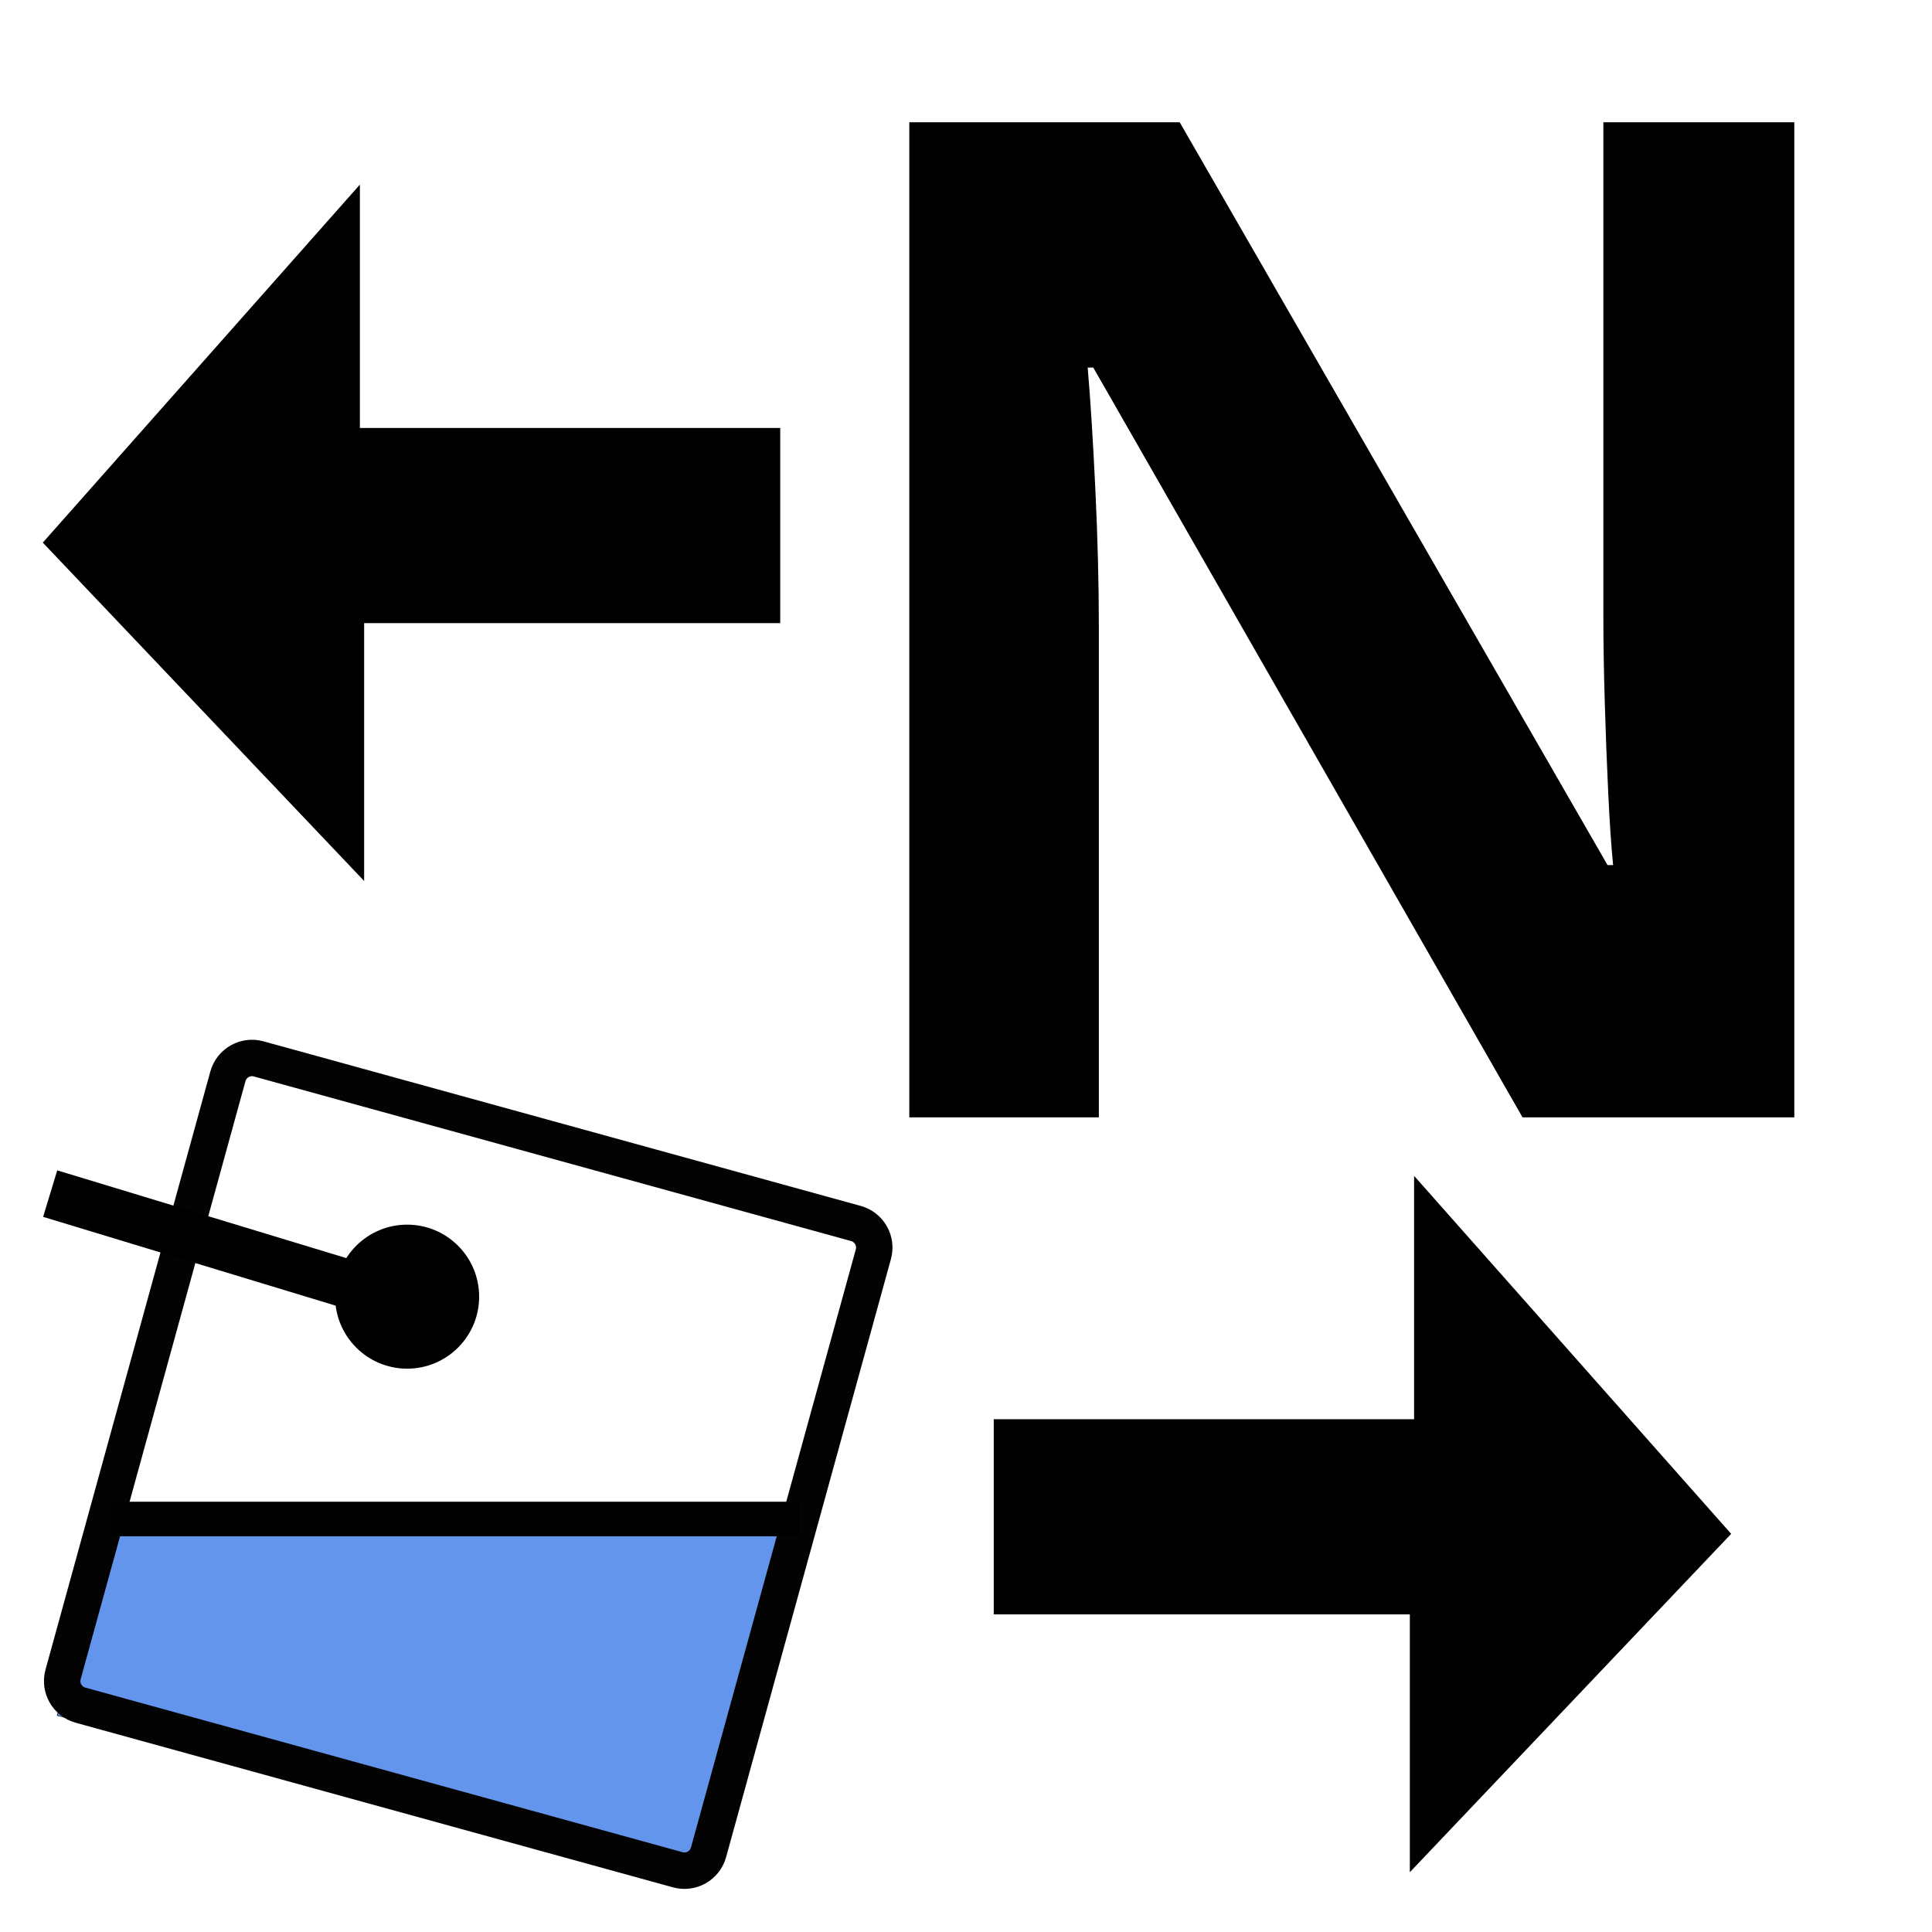
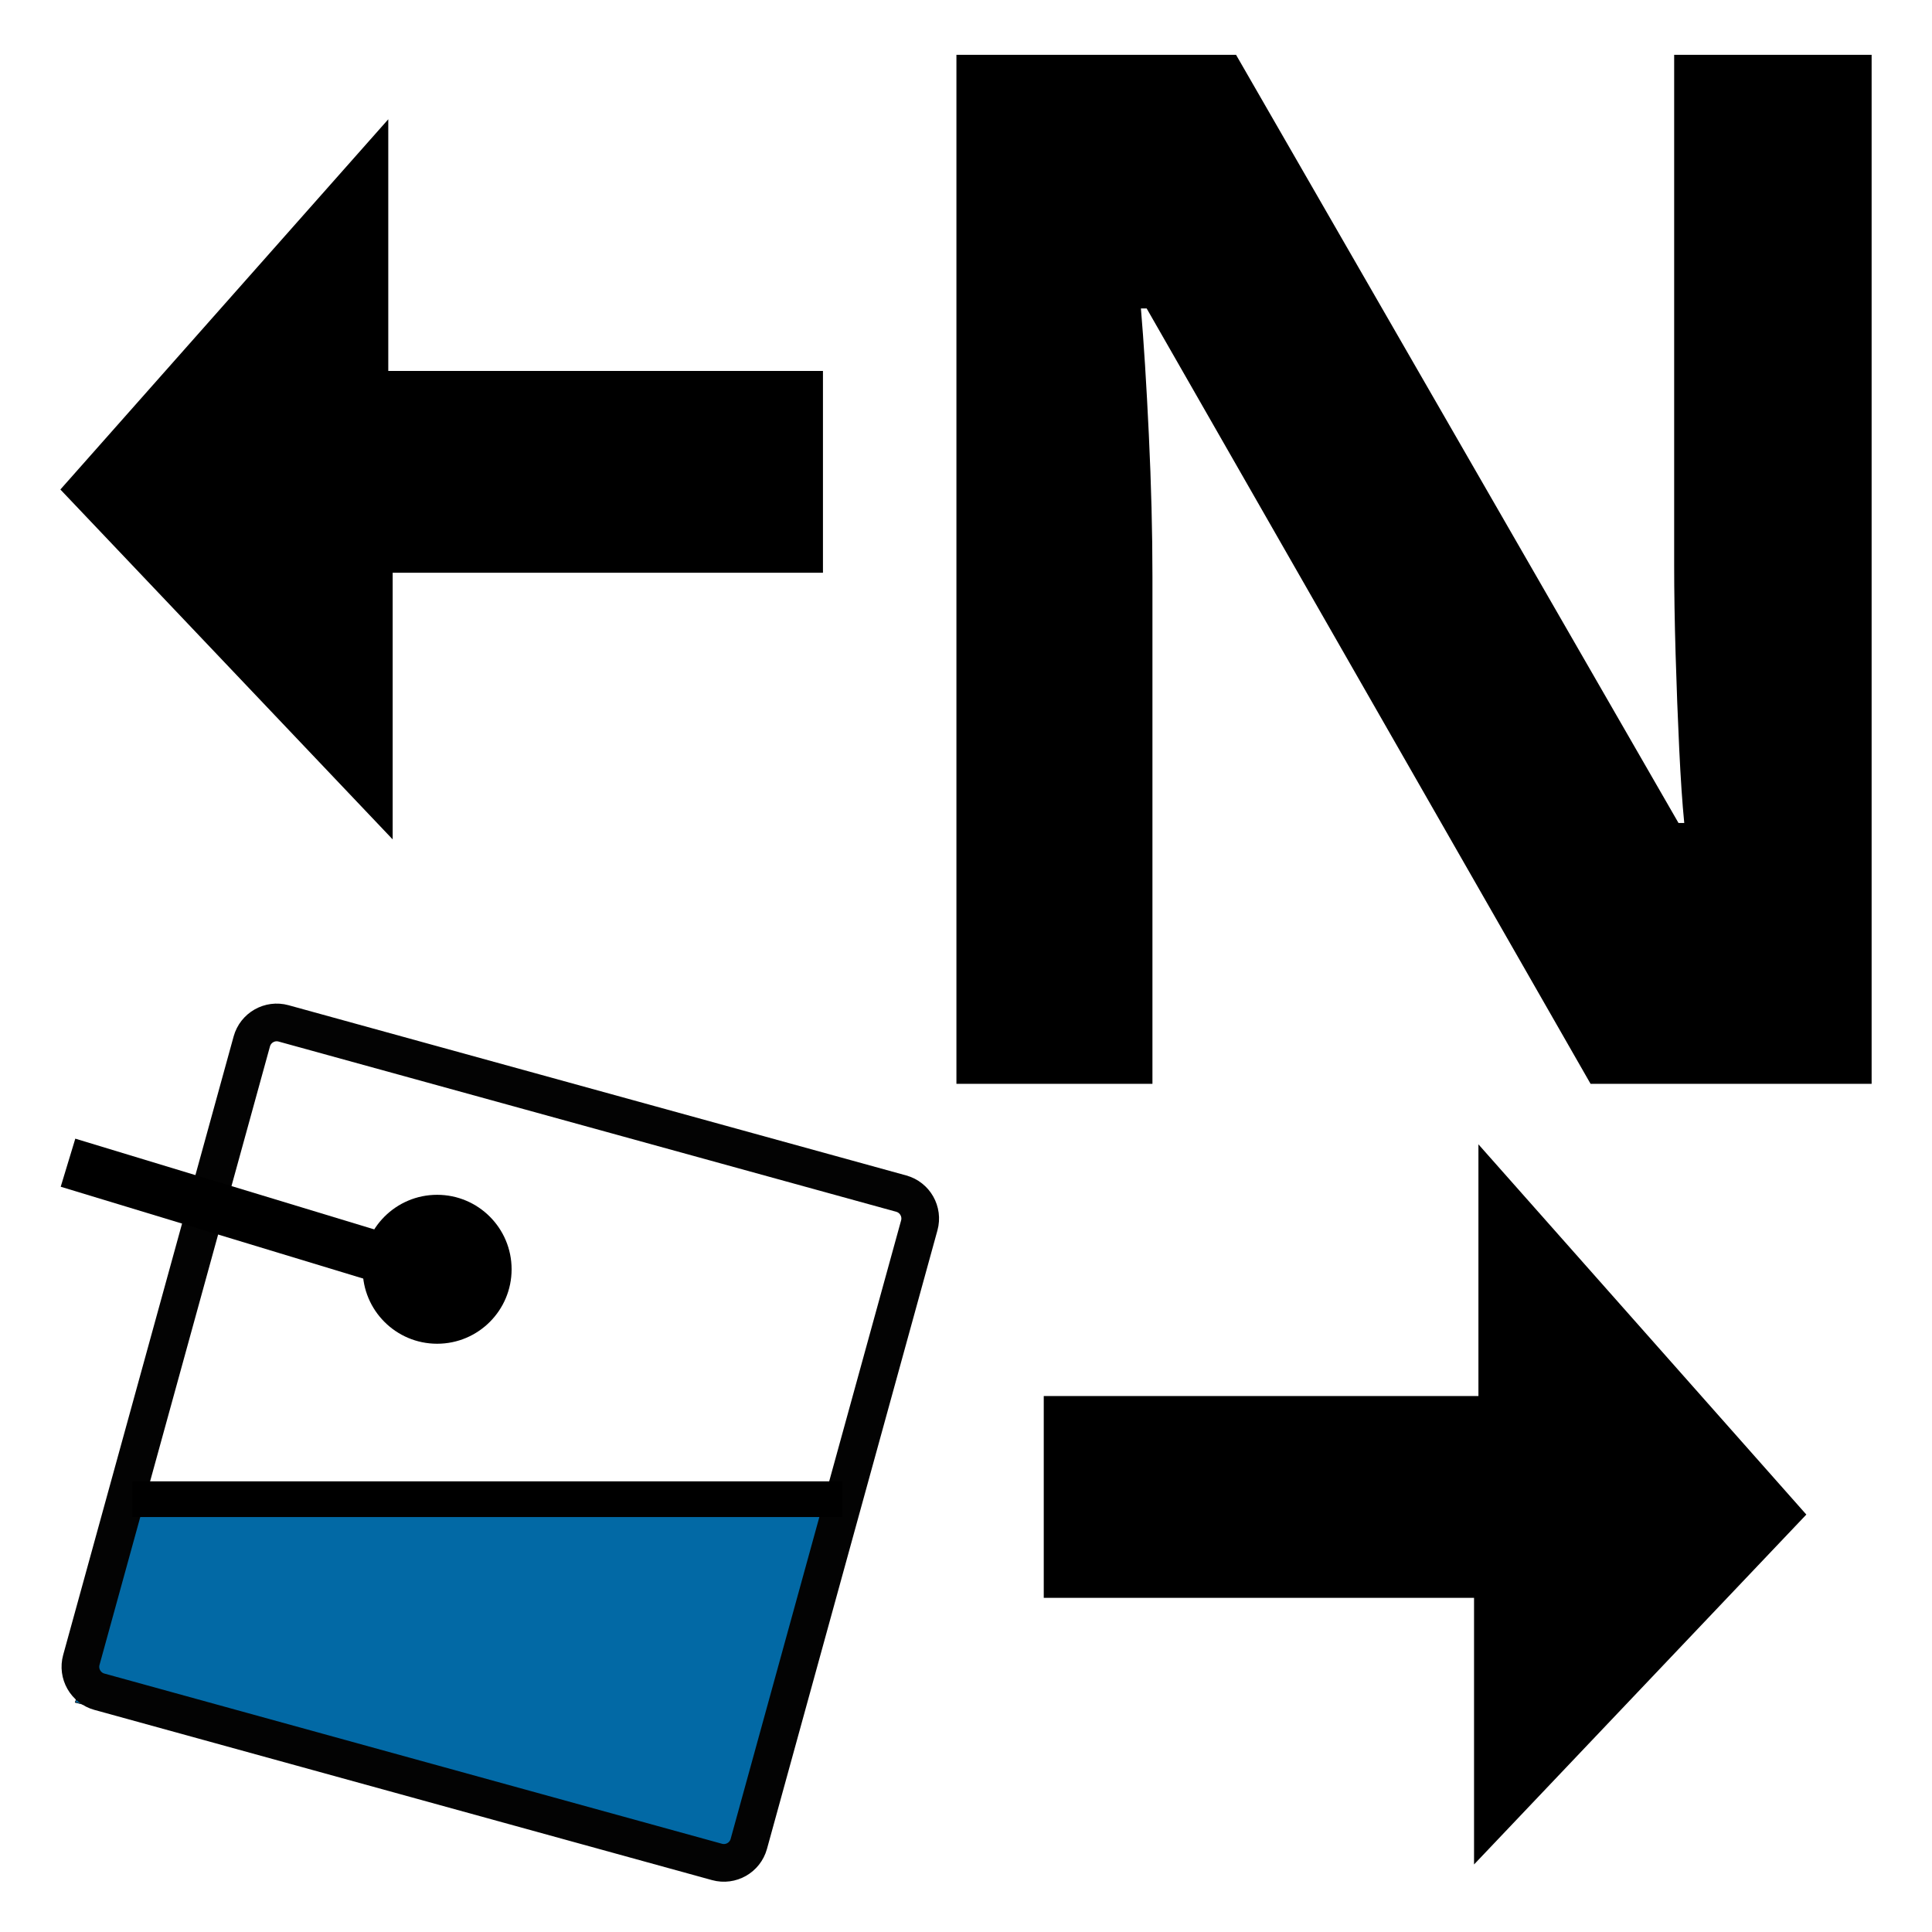
- <svg xmlns="http://www.w3.org/2000/svg" viewBox="0 -256 1792 1792" id="svg3447" version="1.1" width="100%" height="100%" hola_ext_inject="disabled">
+ <svg xmlns="http://www.w3.org/2000/svg" viewBox="0 0 192 192" id="svg3447" version="1.1" width="100%" height="100%" hola_ext_inject="disabled">
  <defs id="defs3455" />
-   <text xml:space="preserve" style="font-style:normal;font-variant:normal;font-weight:normal;font-stretch:normal;font-size:1292.709px;line-height:125%;font-family:'Noto Sans Symbols';-inkscape-font-specification:'Noto Sans Symbols';letter-spacing:0px;word-spacing:0px;fill:#000000;fill-opacity:1;stroke:none;stroke-width:32.318px;stroke-linecap:butt;stroke-linejoin:miter;stroke-opacity:1" x="733.532" y="780.383" id="text866">
-     <tspan id="tspan864" x="733.532" y="780.383" style="font-style:normal;font-variant:normal;font-weight:bold;font-stretch:normal;font-family:'Noto Sans Symbols';-inkscape-font-specification:'Noto Sans Symbols Bold';stroke-width:32.318px">N</tspan>
-   </text>
-   <path id="path4760" d="M 723.694,321.974 H 337.749 V 561.129 L 39.702,247.296 333.81,-84.772 V 140.965 h 389.884 z" style="fill:#000000;fill-opacity:1;fill-rule:evenodd;stroke:none;stroke-width:10.397;stroke-linecap:butt;stroke-linejoin:miter;stroke-miterlimit:4;stroke-dasharray:none;stroke-opacity:1" />
-   <g id="g862-3" transform="matrix(0.7041852,0,0,0.7041852,-19.69851,607.5798)">
-     <path id="path824-6" d="m 175.95,774.437 h 904.48 l -116.867,445.868 -36.193,20.035 -824.061,-207.117 12.515,-37.173 z" style="opacity:1;vector-effect:none;fill:#6495ed;fill-opacity:1;fill-rule:evenodd;stroke:#000000;stroke-width:0.78;stroke-linecap:butt;stroke-linejoin:miter;stroke-miterlimit:4;stroke-dasharray:none;stroke-dashoffset:0;stroke-opacity:1" />
-     <rect transform="rotate(15.40801)" rx="32.924" y="64.386" x="367.224" height="883.021" width="881.874" id="rect817-7" style="color:#000000;clip-rule:nonzero;display:inline;overflow:visible;visibility:visible;opacity:1;isolation:auto;mix-blend-mode:normal;color-interpolation:sRGB;color-interpolation-filters:linearRGB;solid-color:#000000;solid-opacity:1;vector-effect:none;fill:none;fill-opacity:1;fill-rule:evenodd;stroke:#030303;stroke-width:48;stroke-linecap:butt;stroke-linejoin:miter;stroke-miterlimit:4;stroke-dasharray:none;stroke-dashoffset:0;stroke-opacity:1;color-rendering:auto;image-rendering:auto;shape-rendering:auto;text-rendering:auto;enable-background:accumulate" />
-     <path id="path822-5" d="M 175.95,774.437 H 1080.43" style="fill:none;fill-rule:evenodd;stroke:#000000;stroke-width:45.479;stroke-linecap:butt;stroke-linejoin:miter;stroke-miterlimit:4;stroke-dasharray:none;stroke-opacity:1" />
-     <path id="path822-6-3" d="M 94.072,345.833 573.334,491.324" style="fill:none;fill-rule:evenodd;stroke:#000000;stroke-width:64;stroke-linecap:butt;stroke-linejoin:miter;stroke-miterlimit:4;stroke-dasharray:none;stroke-opacity:1" />
-     <circle r="94.849" cy="481.581" cx="564.249" id="path855-5" style="color:#000000;clip-rule:nonzero;display:inline;overflow:visible;visibility:visible;opacity:1;isolation:auto;mix-blend-mode:normal;color-interpolation:sRGB;color-interpolation-filters:linearRGB;solid-color:#000000;solid-opacity:1;vector-effect:none;fill:#000000;fill-opacity:1;fill-rule:evenodd;stroke:none;stroke-width:72.264;stroke-linecap:butt;stroke-linejoin:miter;stroke-miterlimit:4;stroke-dasharray:none;stroke-dashoffset:0;stroke-opacity:1;color-rendering:auto;image-rendering:auto;shape-rendering:auto;text-rendering:auto;enable-background:accumulate" />
+   <g id="g36234" transform="matrix(0.1107978,0,0,0.1107978,1.601141,21.24646)">
+     <text id="text866" y="780.383" x="733.532" style="font-style:normal;font-variant:normal;font-weight:normal;font-stretch:normal;font-size:1292.709px;line-height:125%;font-family:'Noto Sans Symbols';-inkscape-font-specification:'Noto Sans Symbols';letter-spacing:0px;word-spacing:0px;fill:#000000;fill-opacity:1;stroke:none;stroke-width:32.318px;stroke-linecap:butt;stroke-linejoin:miter;stroke-opacity:1" xml:space="preserve">
+       <tspan style="font-style:normal;font-variant:normal;font-weight:bold;font-stretch:normal;font-family:'Noto Sans Symbols';-inkscape-font-specification:'Noto Sans Symbols Bold';stroke-width:32.318px" y="780.383" x="733.532" id="tspan864">N</tspan>
+     </text>
+     <path style="fill:#000000;fill-opacity:1;fill-rule:evenodd;stroke:none;stroke-width:10.397;stroke-linecap:butt;stroke-linejoin:miter;stroke-miterlimit:4;stroke-dasharray:none;stroke-opacity:1" d="M 723.694,321.974 H 337.749 V 561.129 L 39.702,247.296 333.81,-84.772 V 140.965 h 389.884 z" id="path4760" />
+     <g transform="matrix(0.7041852,0,0,0.7041852,-19.69851,607.5798)" id="g862-3">
+       <path style="opacity:1;vector-effect:none;fill:#0269a5;fill-opacity:1;fill-rule:evenodd;stroke:#000000;stroke-width:0.78;stroke-linecap:butt;stroke-linejoin:miter;stroke-miterlimit:4;stroke-dasharray:none;stroke-dashoffset:0;stroke-opacity:1" d="m 175.95,774.437 h 904.48 l -116.867,445.868 -36.193,20.035 -824.061,-207.117 12.515,-37.173 z" id="path824-6" />
+       <rect style="color:#000000;clip-rule:nonzero;display:inline;overflow:visible;visibility:visible;opacity:1;isolation:auto;mix-blend-mode:normal;color-interpolation:sRGB;color-interpolation-filters:linearRGB;solid-color:#000000;solid-opacity:1;vector-effect:none;fill:none;fill-opacity:1;fill-rule:evenodd;stroke:#030303;stroke-width:48;stroke-linecap:butt;stroke-linejoin:miter;stroke-miterlimit:4;stroke-dasharray:none;stroke-dashoffset:0;stroke-opacity:1;color-rendering:auto;image-rendering:auto;shape-rendering:auto;text-rendering:auto;enable-background:accumulate" id="rect817-7" width="881.874" height="883.021" x="367.224" y="64.386" rx="32.924" transform="rotate(15.40801)" />
+       <path style="fill:none;fill-rule:evenodd;stroke:#000000;stroke-width:45.479;stroke-linecap:butt;stroke-linejoin:miter;stroke-miterlimit:4;stroke-dasharray:none;stroke-opacity:1" d="M 175.95,774.437 H 1080.43" id="path822-5" />
+       <path style="fill:none;fill-rule:evenodd;stroke:#000000;stroke-width:64;stroke-linecap:butt;stroke-linejoin:miter;stroke-miterlimit:4;stroke-dasharray:none;stroke-opacity:1" d="M 94.072,345.833 573.334,491.324" id="path822-6-3" />
+       <circle style="color:#000000;clip-rule:nonzero;display:inline;overflow:visible;visibility:visible;opacity:1;isolation:auto;mix-blend-mode:normal;color-interpolation:sRGB;color-interpolation-filters:linearRGB;solid-color:#000000;solid-opacity:1;vector-effect:none;fill:#000000;fill-opacity:1;fill-rule:evenodd;stroke:none;stroke-width:72.264;stroke-linecap:butt;stroke-linejoin:miter;stroke-miterlimit:4;stroke-dasharray:none;stroke-dashoffset:0;stroke-opacity:1;color-rendering:auto;image-rendering:auto;shape-rendering:auto;text-rendering:auto;enable-background:accumulate" id="path855-5" cx="564.249" cy="481.581" r="94.849" />
+     </g>
+     <path id="path4769" d="M 921.731,1241.389 H 1307.676 V 1480.544 L 1605.723,1166.711 1311.614,834.643 V 1060.38 H 921.731 Z" style="fill:#000000;fill-opacity:1;fill-rule:evenodd;stroke:none;stroke-width:10.397;stroke-linecap:butt;stroke-linejoin:miter;stroke-miterlimit:4;stroke-dasharray:none;stroke-opacity:1" />
  </g>
-   <path style="fill:#000000;fill-opacity:1;fill-rule:evenodd;stroke:none;stroke-width:10.397;stroke-linecap:butt;stroke-linejoin:miter;stroke-miterlimit:4;stroke-dasharray:none;stroke-opacity:1" d="M 921.731,1241.389 H 1307.676 V 1480.544 L 1605.723,1166.711 1311.614,834.643 V 1060.38 H 921.731 Z" id="path4769" />
</svg>
